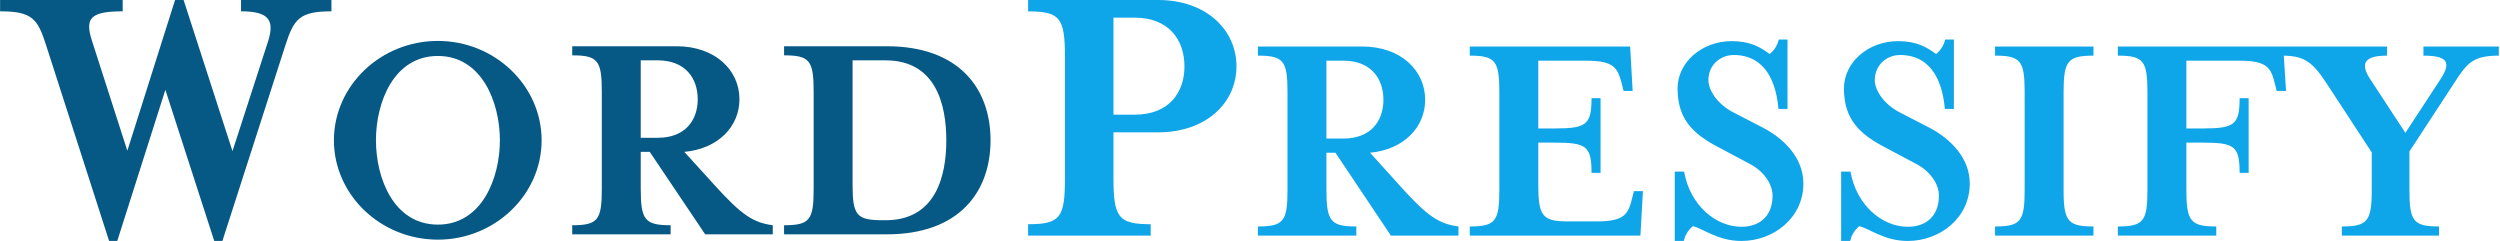
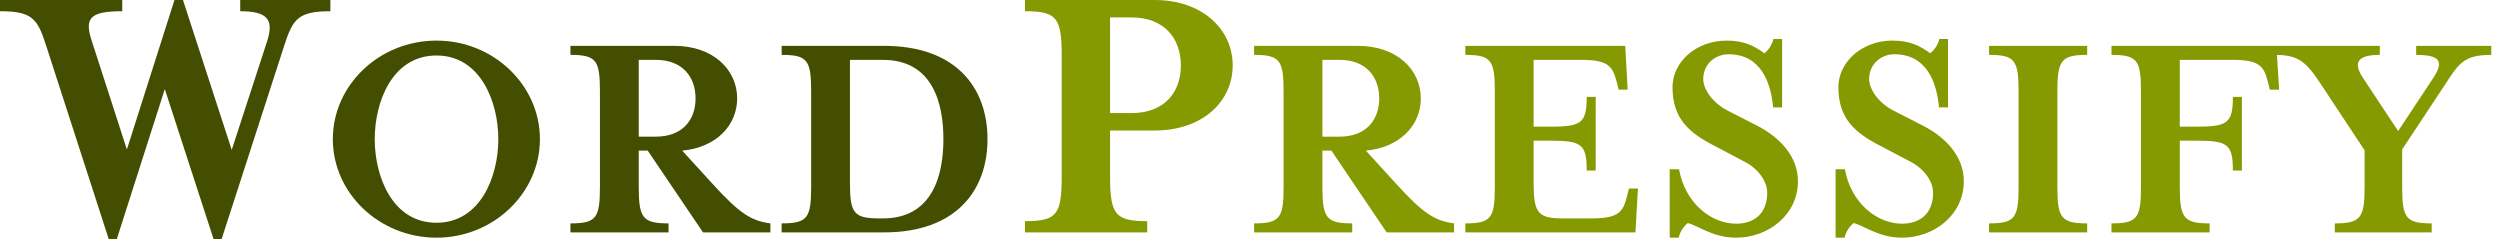
- <svg xmlns="http://www.w3.org/2000/svg" width="249" height="24" viewBox="0 0 249 24">
-   <g fill="none" fill-rule="evenodd">
-     <path fill="#075985" d="M33.01,1.128 L33.01,0 L24.006,0 L24.006,1.128 C26.75,1.128 27.368,1.984 26.711,4.084 L23.156,15.053 L18.287,0 L17.437,0 L12.683,15.015 L9.167,4.084 C8.433,1.828 8.974,1.128 12.22,1.128 L12.22,0 L0.008,0 L0.008,1.128 C3.216,1.128 3.757,1.867 4.607,4.551 L10.867,24 L11.679,24 L16.471,8.947 L21.34,24 L22.151,24 L28.412,4.551 C29.262,1.906 29.803,1.128 33.01,1.128 Z M53.945,13.973 C53.945,19.405 49.292,23.869 43.616,23.869 C37.909,23.869 33.257,19.405 33.257,13.973 C33.257,8.54 37.909,4.076 43.616,4.076 C49.292,4.076 53.945,8.54 53.945,13.973 Z M49.789,13.973 C49.789,10.195 47.99,5.574 43.616,5.574 C39.212,5.574 37.444,10.195 37.444,13.973 C37.444,17.75 39.212,22.371 43.616,22.371 C47.99,22.371 49.789,17.75 49.789,13.973 Z M68.159,15.128 L71.168,18.437 C73.897,21.465 75.076,22.184 76.968,22.433 L76.968,23.339 L70.237,23.339 L64.716,15.128 L63.817,15.128 L63.817,18.781 C63.817,21.903 64.22,22.433 66.795,22.433 L66.795,23.339 L56.993,23.339 L56.993,22.433 C59.568,22.433 59.94,21.903 59.94,18.781 L59.94,9.165 C59.94,6.042 59.568,5.512 56.993,5.512 L56.993,4.606 L67.384,4.606 C71.23,4.606 73.649,6.979 73.649,9.883 C73.649,12.599 71.54,14.815 68.159,15.128 Z M65.523,13.723 C68.221,13.723 69.493,12.006 69.493,9.883 C69.493,7.76 68.221,6.011 65.523,6.011 L63.817,6.011 L63.817,13.723 L65.523,13.723 Z M78.093,23.339 L78.093,22.433 C80.668,22.433 81.04,21.903 81.04,18.781 L81.04,9.165 C81.04,6.042 80.668,5.512 78.093,5.512 L78.093,4.606 L88.329,4.606 C95.525,4.606 98.658,8.821 98.658,13.973 C98.658,19.124 95.525,23.339 88.329,23.339 L78.093,23.339 Z M84.917,6.011 L84.917,18.406 C84.917,21.434 85.32,21.934 87.895,21.934 L88.205,21.934 C93.23,21.934 94.253,17.5 94.253,13.973 C94.253,10.445 93.23,6.011 88.205,6.011 L84.917,6.011 Z" />
-     <path fill="#0EA5E9" d="M178.035,3.941 L178.035,10.847 L177.135,10.847 C176.918,8.336 175.926,5.479 172.669,5.479 C171.397,5.479 170.156,6.421 170.156,7.99 C170.156,8.932 170.994,10.345 172.638,11.192 L172.638,11.192 L175.615,12.73 C177.818,13.892 179.617,15.807 179.617,18.287 C179.617,21.708 176.639,24 173.444,24 C171.087,24 169.598,22.744 168.606,22.525 C168.233,22.839 167.861,23.309 167.706,24 L167.706,24 L166.807,24 L166.807,17.094 L167.737,17.094 C168.326,20.453 170.901,22.587 173.444,22.587 C175.243,22.587 176.546,21.551 176.546,19.48 C176.546,18.35 175.708,17.063 174.251,16.309 L174.251,16.309 L171.304,14.74 C168.668,13.39 167.086,11.914 167.086,8.807 C167.086,6.232 169.474,4.098 172.483,4.098 C174.313,4.098 175.336,4.694 176.267,5.385 C176.639,5.071 177.011,4.6 177.166,3.941 L177.166,3.941 L178.035,3.941 Z M194.606,3.941 L194.606,10.847 L193.707,10.847 C193.49,8.336 192.497,5.479 189.24,5.479 C187.969,5.479 186.728,6.421 186.728,7.99 C186.728,8.932 187.565,10.345 189.209,11.192 L189.209,11.192 L192.187,12.73 C194.389,13.892 196.188,15.807 196.188,18.287 C196.188,21.708 193.211,24 190.016,24 C187.659,24 186.17,22.744 185.177,22.525 C184.805,22.839 184.433,23.309 184.278,24 L184.278,24 L183.378,24 L183.378,17.094 L184.309,17.094 C184.898,20.453 187.472,22.587 190.016,22.587 C191.815,22.587 193.117,21.551 193.117,19.48 C193.117,18.35 192.28,17.063 190.822,16.309 L190.822,16.309 L187.876,14.74 C185.239,13.39 183.657,11.914 183.657,8.807 C183.657,6.232 186.046,4.098 189.054,4.098 C190.884,4.098 191.908,4.694 192.838,5.385 C193.211,5.071 193.583,4.6 193.738,3.941 L193.738,3.941 L194.606,3.941 Z M135.679,4.632 C139.526,4.632 141.945,7.017 141.945,9.937 C141.945,12.668 139.836,14.896 136.455,15.21 L139.463,18.538 C142.193,21.583 143.372,22.305 145.264,22.556 L145.264,23.466 L138.533,23.466 L133.012,15.21 L132.112,15.21 L132.112,18.883 C132.112,22.022 132.516,22.556 135.09,22.556 L135.09,23.466 L125.289,23.466 L125.289,22.556 C127.863,22.556 128.235,22.022 128.235,18.883 L128.235,9.215 C128.235,6.076 127.863,5.542 125.289,5.542 L125.289,4.632 L135.679,4.632 Z M162.363,4.632 L162.611,9.058 L161.711,9.058 L161.556,8.43 C161.122,6.766 160.812,6.044 157.958,6.044 L157.958,6.044 L153.213,6.044 L153.213,12.793 L154.919,12.793 C158.02,12.793 158.516,12.385 158.516,9.78 L158.516,9.78 L159.416,9.78 L159.416,17.219 L158.516,17.219 C158.516,14.583 158.02,14.206 154.919,14.206 L154.919,14.206 L153.213,14.206 L153.213,18.381 C153.213,21.52 153.616,22.054 156.19,22.054 L156.19,22.054 L158.982,22.054 C161.835,22.054 162.176,21.332 162.58,19.668 L162.58,19.668 L162.735,19.04 L163.634,19.04 L163.386,23.466 L146.389,23.466 L146.389,22.556 C148.963,22.556 149.335,22.022 149.335,18.883 L149.335,18.883 L149.335,9.215 C149.335,6.076 148.963,5.542 146.389,5.542 L146.389,5.542 L146.389,4.632 L162.363,4.632 Z M208.51,4.632 L208.51,5.542 C205.936,5.542 205.533,6.076 205.533,9.215 L205.534,19.114 C205.554,22.049 206,22.556 208.51,22.556 L208.51,22.556 L208.51,23.466 L198.709,23.466 L198.709,22.556 C201.284,22.556 201.656,22.022 201.656,18.883 L201.655,8.984 C201.636,6.049 201.219,5.542 198.709,5.542 L198.709,5.542 L198.709,4.632 L208.51,4.632 Z M237.746,4.632 L237.746,5.542 C235.574,5.542 234.985,6.264 236.102,7.928 L239.576,13.233 L243.049,7.928 C244.166,6.232 243.825,5.542 241.375,5.542 L241.375,4.632 L248.881,4.632 L248.881,5.542 C246.306,5.542 245.717,6.264 244.414,8.304 L239.979,15.085 L239.979,18.883 C239.979,22.022 240.351,22.556 242.925,22.556 L242.925,23.466 L233.248,23.466 L233.248,22.556 C235.758,22.556 236.204,22.049 236.225,19.114 L236.226,15.179 L231.728,8.304 C230.324,6.157 229.495,5.583 227.466,5.544 L227.688,9.058 L226.757,9.058 L226.602,8.43 C226.199,6.766 225.858,6.044 223.035,6.044 L217.762,6.044 L217.762,12.793 L219.468,12.793 C222.57,12.793 223.066,12.385 223.066,9.78 L223.965,9.78 L223.965,17.219 L223.066,17.219 C223.066,14.583 222.57,14.206 219.468,14.206 L217.762,14.206 L217.762,18.883 C217.762,22.022 218.165,22.556 220.74,22.556 L220.74,23.466 L210.938,23.466 L210.938,22.556 C213.513,22.556 213.885,22.022 213.885,18.883 L213.885,9.215 C213.885,6.076 213.513,5.542 210.938,5.542 L210.938,4.632 L237.746,4.632 Z M133.818,6.044 L132.112,6.044 L132.112,13.798 L133.818,13.798 C136.517,13.798 137.789,12.071 137.789,9.937 C137.789,7.802 136.517,6.044 133.818,6.044 Z M115.345,1.77635684e-15 C120.136,1.77635684e-15 123.151,2.972 123.151,6.61 C123.151,10.247 120.136,13.18 115.345,13.18 L110.901,13.18 L110.901,17.756 C110.901,21.667 111.403,22.332 114.61,22.332 L114.61,23.466 L102.399,23.466 L102.399,22.332 C105.606,22.332 106.07,21.667 106.07,17.756 L106.07,5.71 C106.07,1.799 105.606,1.134 102.399,1.134 L102.399,1.77635684e-15 L115.345,1.77635684e-15 Z M113.026,11.42 C116.388,11.42 117.972,9.269 117.972,6.61 C117.972,3.95 116.388,1.76 113.026,1.76 L110.901,1.76 L110.901,11.42 L113.026,11.42 Z" />
-   </g>
+ <svg xmlns="http://www.w3.org/2000/svg" width="272" height="26" viewBox="0 0 272 26" fill="none">
+   <path fill-rule="evenodd" clip-rule="evenodd" d="M35.943 1.222V0H26.137V1.222C29.125 1.222 29.798 2.149 29.083 4.425L25.211 16.308L19.908 0H18.982L13.805 16.266L9.975 4.425C9.175 1.981 9.764 1.222 13.3 1.222V0H0V1.222C3.493 1.222 4.083 2.023 5.008 4.93L11.827 26.001H12.711L17.93 9.692L23.233 26.001H24.116L30.935 4.93C31.861 2.065 32.45 1.222 35.943 1.222ZM58.744 15.137C58.744 21.023 53.677 25.859 47.494 25.859C41.279 25.859 36.211 21.023 36.211 15.137C36.211 9.252 41.279 4.416 47.494 4.416C53.677 4.416 58.744 9.252 58.744 15.137ZM54.217 15.137C54.217 11.045 52.257 6.039 47.494 6.039C42.698 6.039 40.771 11.044 40.771 15.137C40.771 19.229 42.698 24.236 47.494 24.236C52.257 24.236 54.217 19.23 54.217 15.137ZM74.225 16.389L77.502 19.975C80.475 23.255 81.758 24.033 83.819 24.304V25.284H76.489L70.474 16.389H69.495V20.346C69.495 23.728 69.935 24.304 72.738 24.304V25.284H62.063V24.304C64.868 24.304 65.273 23.728 65.273 20.346V9.929C65.273 6.546 64.868 5.971 62.063 5.971V4.99H73.381C77.57 4.99 80.203 7.561 80.203 10.706C80.203 13.649 77.907 16.051 74.225 16.389ZM71.354 14.867C74.292 14.867 75.678 13.006 75.678 10.706C75.678 8.407 74.293 6.513 71.354 6.513H69.495V14.867H71.354ZM85.042 25.284V24.304C87.847 24.304 88.252 23.728 88.252 20.346V9.929C88.252 6.546 87.847 5.971 85.043 5.971V4.99H96.191C104.029 4.99 107.44 9.557 107.44 15.137C107.44 20.719 104.029 25.284 96.191 25.284H85.045H85.042ZM92.474 6.512V19.94C92.474 23.222 92.914 23.763 95.718 23.763H96.056C101.528 23.763 102.643 18.96 102.643 15.137C102.643 11.315 101.529 6.513 96.056 6.513H92.475L92.474 6.512Z" fill="#434E00" />
+   <path fill-rule="evenodd" clip-rule="evenodd" d="M247.569 4.99H229.729V5.972C232.532 5.972 232.938 6.546 232.938 9.929V20.346C232.938 23.728 232.532 24.304 229.729 24.304V25.284H240.404V24.304C237.6 24.304 237.161 23.728 237.161 20.346V15.306H239.018C242.396 15.306 242.937 15.712 242.937 18.553H243.917V10.537H242.937C242.937 13.344 242.396 13.784 239.018 13.784H237.161V6.512H242.904C245.977 6.512 246.348 7.29 246.788 9.082L246.958 9.759H247.971L247.73 5.974C249.939 6.015 250.842 6.634 252.371 8.947L257.27 16.355V20.346C257.27 23.728 256.831 24.304 254.027 24.304V25.284H264.567V24.304C261.763 24.304 261.357 23.728 261.357 20.346V16.254L266.188 8.948C267.606 6.749 268.249 5.972 271.053 5.972V4.99H262.878V5.972C265.547 5.972 265.918 6.715 264.702 8.541L260.919 14.258L257.135 8.541C255.919 6.749 256.56 5.972 258.925 5.972V4.99H247.57H247.569ZM148.606 16.389L151.885 19.975C154.857 23.255 156.14 24.033 158.201 24.304V25.284H150.87L144.857 16.389H143.878V20.346C143.878 23.728 144.317 24.304 147.121 24.304V25.284H136.445V24.304C139.248 24.304 139.654 23.728 139.654 20.346V9.929C139.654 6.546 139.248 5.971 136.445 5.971V4.99H147.761C151.95 4.99 154.585 7.561 154.585 10.706C154.585 13.649 152.288 16.051 148.606 16.389ZM145.736 14.867C148.675 14.867 150.06 13.006 150.06 10.706C150.06 8.407 148.675 6.513 145.736 6.513H143.878V14.867H145.736ZM159.428 25.284V24.304C162.232 24.304 162.637 23.728 162.637 20.346V9.929C162.637 6.546 162.232 5.971 159.428 5.971V4.99H176.825L177.093 9.759H176.113L175.945 9.082C175.472 7.29 175.134 6.512 172.026 6.512H166.857V13.784H168.716C172.094 13.784 172.634 13.344 172.634 10.537H173.613V18.553H172.634C172.634 15.712 172.094 15.306 168.716 15.306H166.857V19.805C166.857 23.187 167.297 23.763 170.1 23.763H173.141C176.248 23.763 176.621 22.984 177.059 21.191L177.229 20.515H178.208L177.939 25.284H159.426H159.428ZM183.624 24.27C183.129 24.675 182.784 25.234 182.645 25.859H181.664V18.418H182.678C183.32 22.037 186.124 24.337 188.894 24.337C190.854 24.337 192.272 23.222 192.272 20.988C192.272 19.77 191.36 18.384 189.772 17.573L186.563 15.881C183.691 14.427 181.969 12.837 181.969 9.489C181.969 6.715 184.57 4.416 187.847 4.416C189.841 4.416 190.955 5.058 191.968 5.802C192.374 5.464 192.779 4.956 192.947 4.246H193.893V11.687H192.914C192.677 8.981 191.596 5.903 188.05 5.903C186.665 5.903 185.314 6.919 185.314 8.609C185.314 9.625 186.225 11.146 188.016 12.06L191.258 13.717C193.657 14.968 195.617 17.031 195.617 19.704C195.617 23.39 192.374 25.859 188.894 25.859C186.326 25.859 184.705 24.506 183.624 24.27ZM201.673 24.27C201.178 24.675 200.833 25.234 200.693 25.859H199.714V18.418H200.727C201.369 22.037 204.172 24.337 206.943 24.337C208.902 24.337 210.321 23.222 210.321 20.988C210.321 19.77 209.408 18.384 207.821 17.573L204.611 15.881C201.74 14.427 200.017 12.837 200.017 9.489C200.017 6.715 202.619 4.416 205.895 4.416C207.889 4.416 209.003 5.058 210.016 5.802C210.422 5.464 210.827 4.956 210.997 4.246H211.942V11.687H210.962C210.726 8.981 209.644 5.903 206.098 5.903C204.713 5.903 203.362 6.919 203.362 8.609C203.362 9.625 204.274 11.146 206.064 12.06L209.307 13.717C211.705 14.968 213.665 17.031 213.665 19.704C213.665 23.39 210.422 25.859 206.942 25.859C204.375 25.859 202.754 24.506 201.673 24.27ZM227.085 25.284H216.41V24.304C219.215 24.304 219.62 23.728 219.62 20.346V9.929C219.62 6.546 219.215 5.971 216.41 5.971V4.99H227.085V5.972C224.282 5.972 223.842 6.546 223.842 9.929V20.346C223.842 23.728 224.282 24.304 227.085 24.304V25.284ZM125.615 0C130.834 0 134.117 3.203 134.117 7.122C134.117 11.041 130.834 14.201 125.615 14.201H120.775V19.132C120.775 23.346 121.322 24.062 124.816 24.062V25.284H111.516V24.062C115.009 24.062 115.514 23.346 115.514 19.132V6.153C115.514 1.938 115.009 1.222 111.516 1.222V0H125.615ZM123.09 12.305C126.752 12.305 128.477 9.987 128.477 7.122C128.477 4.256 126.752 1.896 123.09 1.896H120.775V12.305H123.09Z" fill="#859A00" />
</svg>
